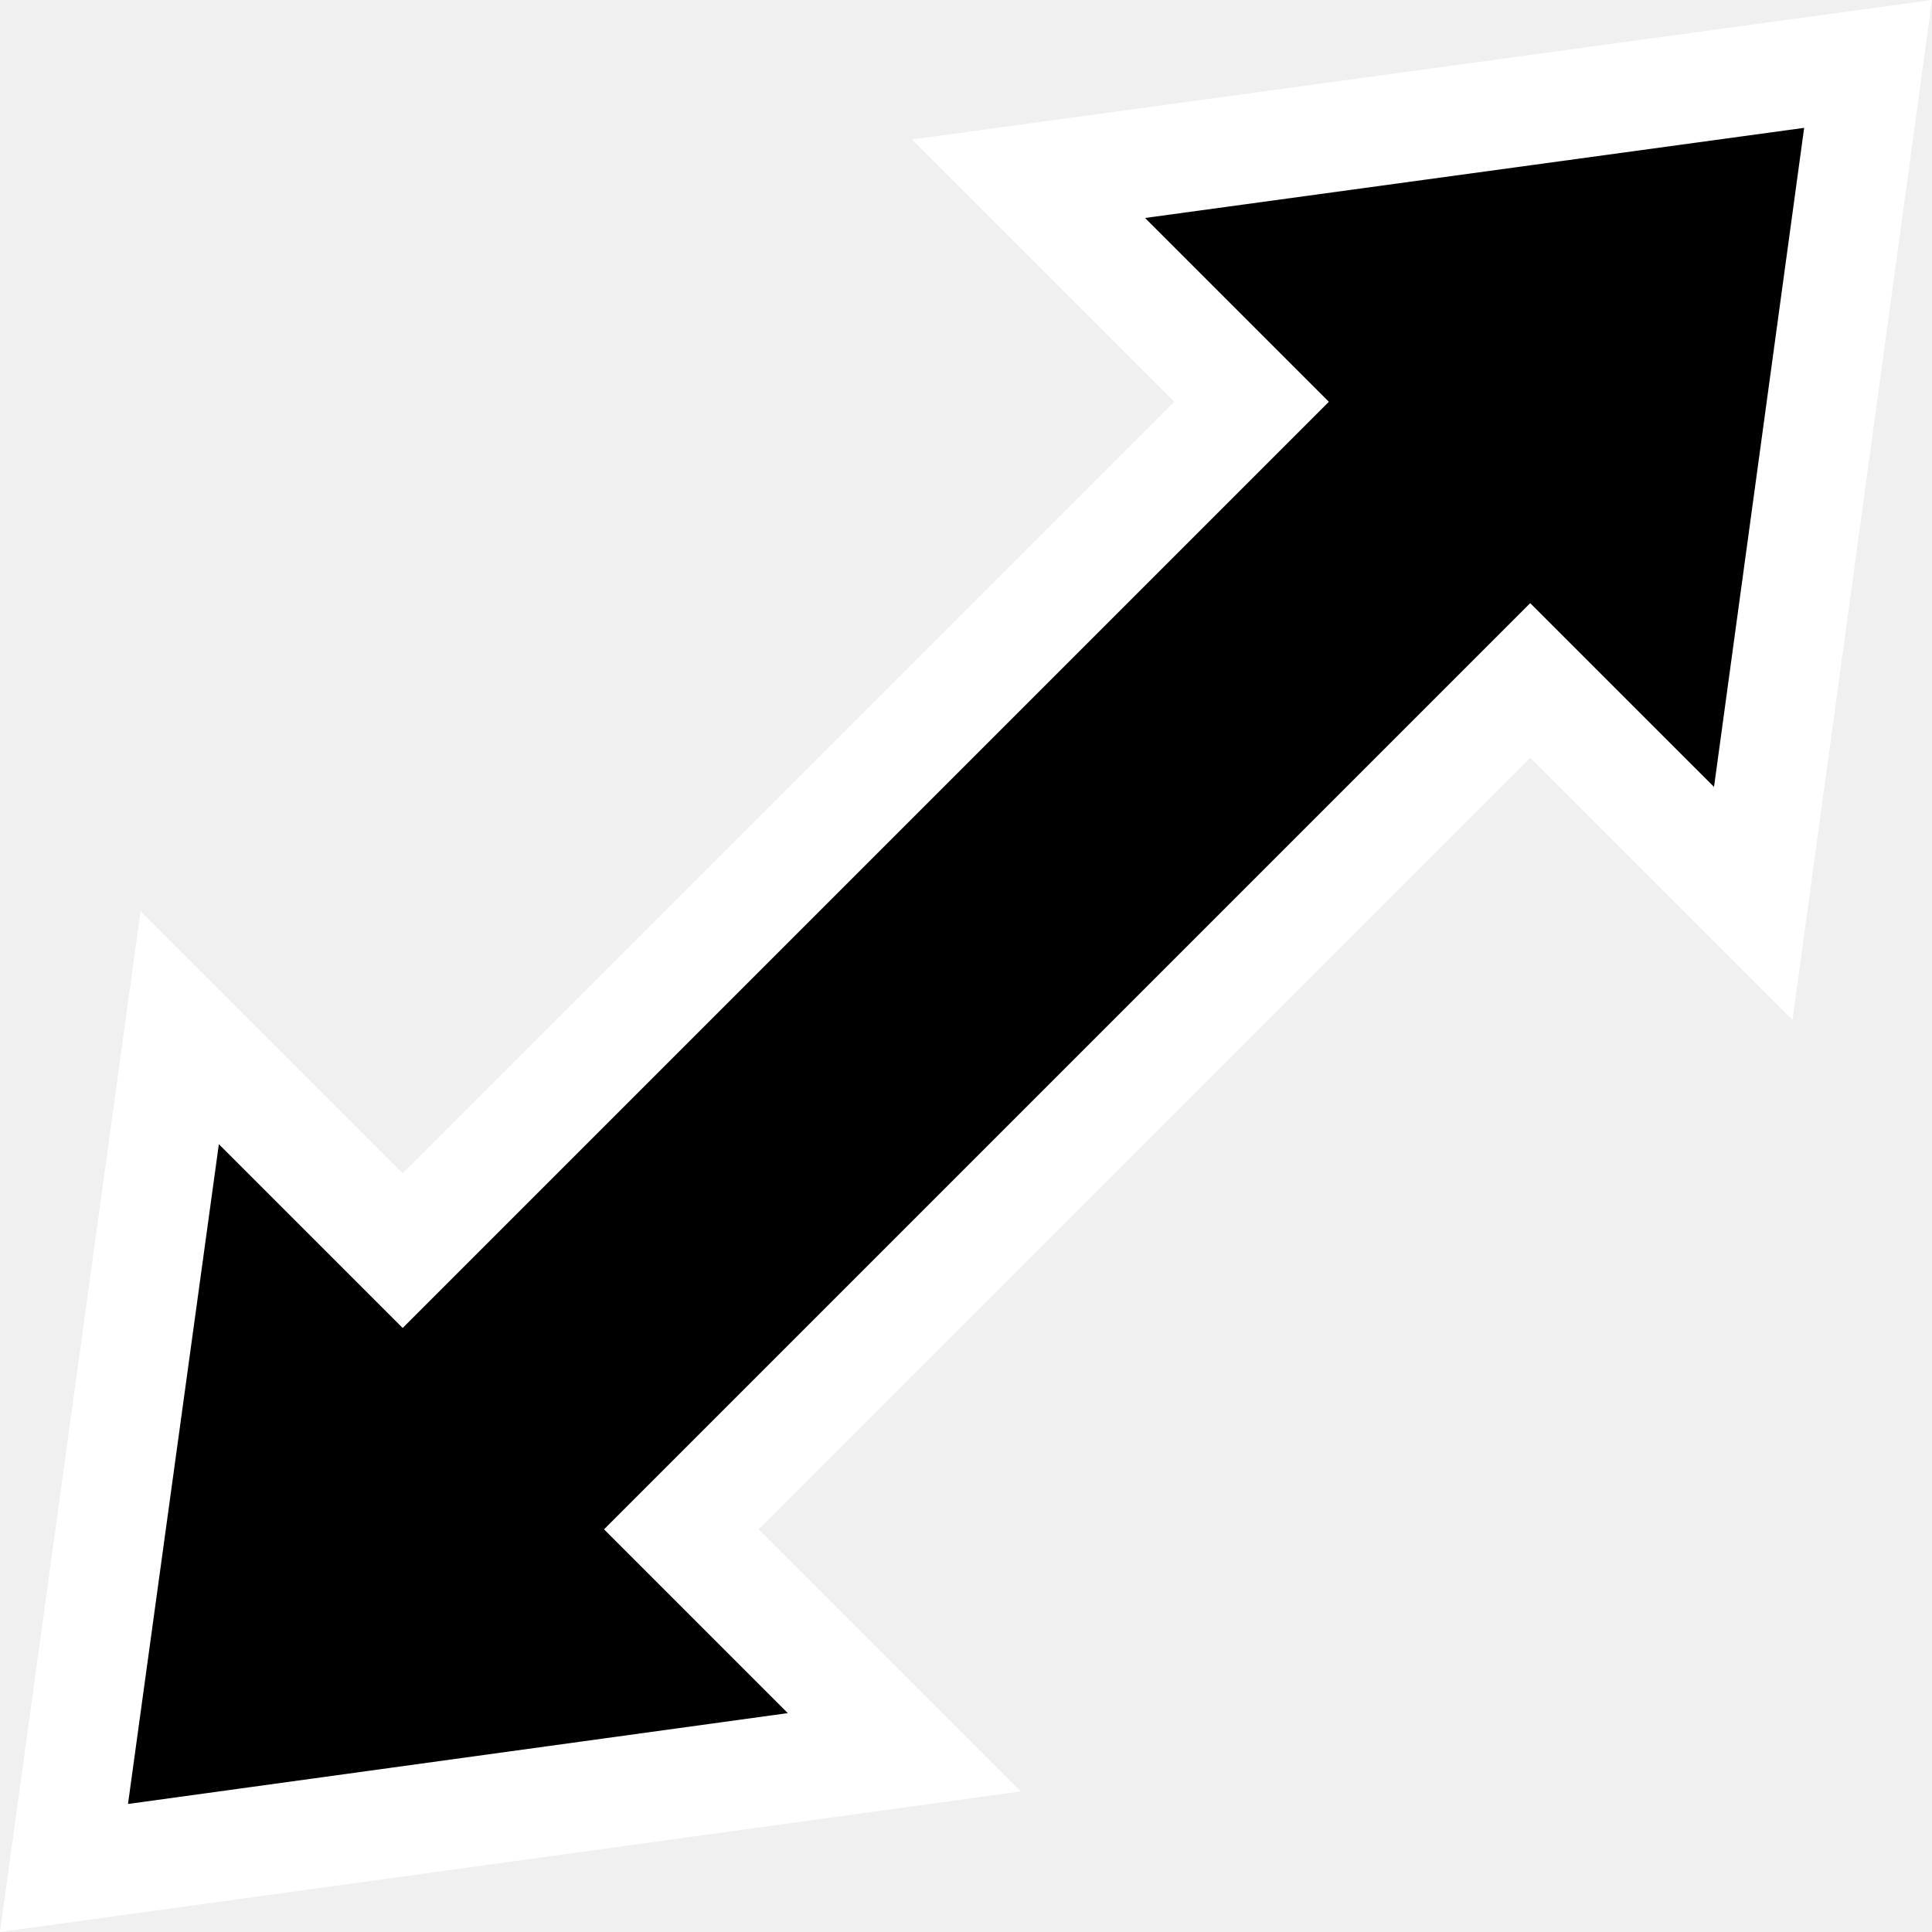
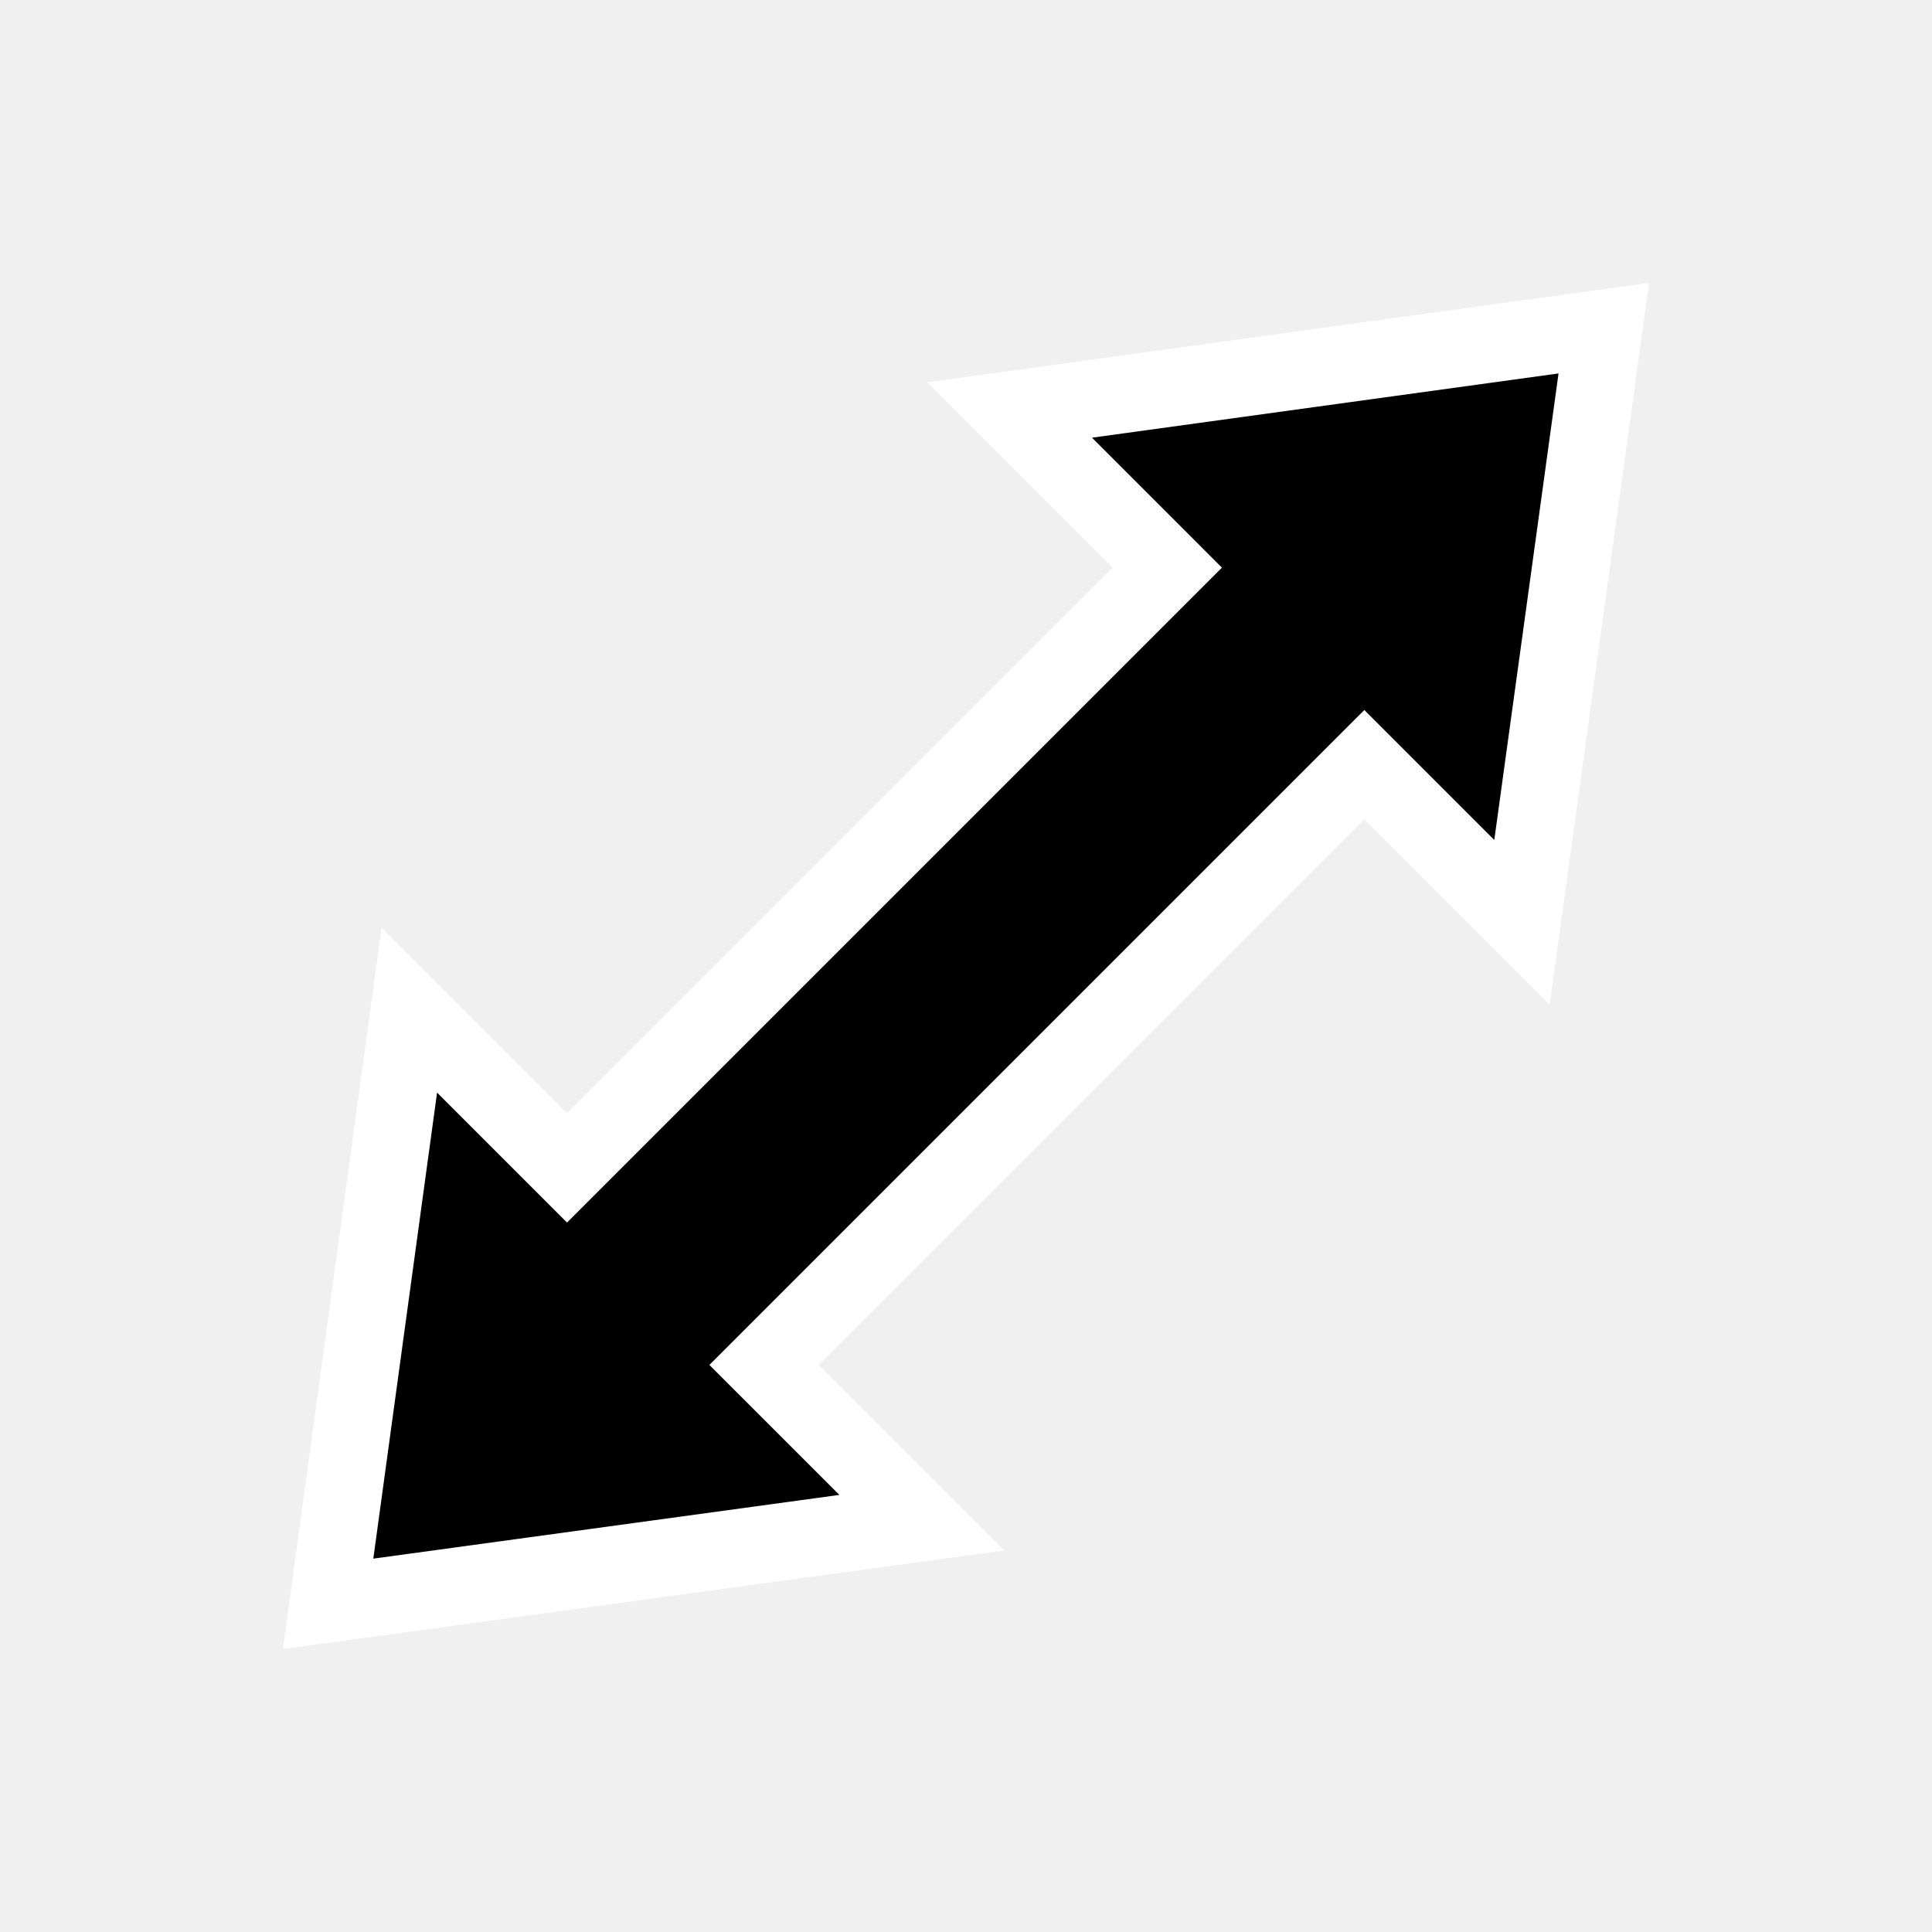
<svg xmlns="http://www.w3.org/2000/svg" version="1.1" id="svg1" width="75" height="75" viewBox="0 0 75 75" xml:space="preserve">
  <defs id="defs1" />
-   <path id="Selection" fill="none" stroke="#000000" stroke-width="0.586" d="M 66.538,30.548 59.403,23.414 23.448,59.369 30.582,66.503 4.969,70.03 8.496,44.417 15.631,51.552 51.586,15.597 44.451,8.462 70.037,4.963 Z" style="opacity:1;fill:#000000;fill-opacity:1;stroke:#ffffff;stroke-width:8.49;stroke-dasharray:none;stroke-opacity:1;paint-order:stroke markers fill" />
+   <path id="Selection" fill="none" stroke="#000000" stroke-width="0.586" d="m 16.967,42.415 5.045,5.045 25.424,-25.424 -5.045,-5.045 18.111,-2.494 -2.494,18.111 -5.045,-5.045 -25.424,25.424 5.045,5.045 -18.092,2.474 z" style="opacity:1;fill:#000000;fill-opacity:1;stroke:#ffffff;stroke-width:6.004;stroke-dasharray:none;stroke-opacity:1;paint-order:stroke markers fill" />
</svg>
